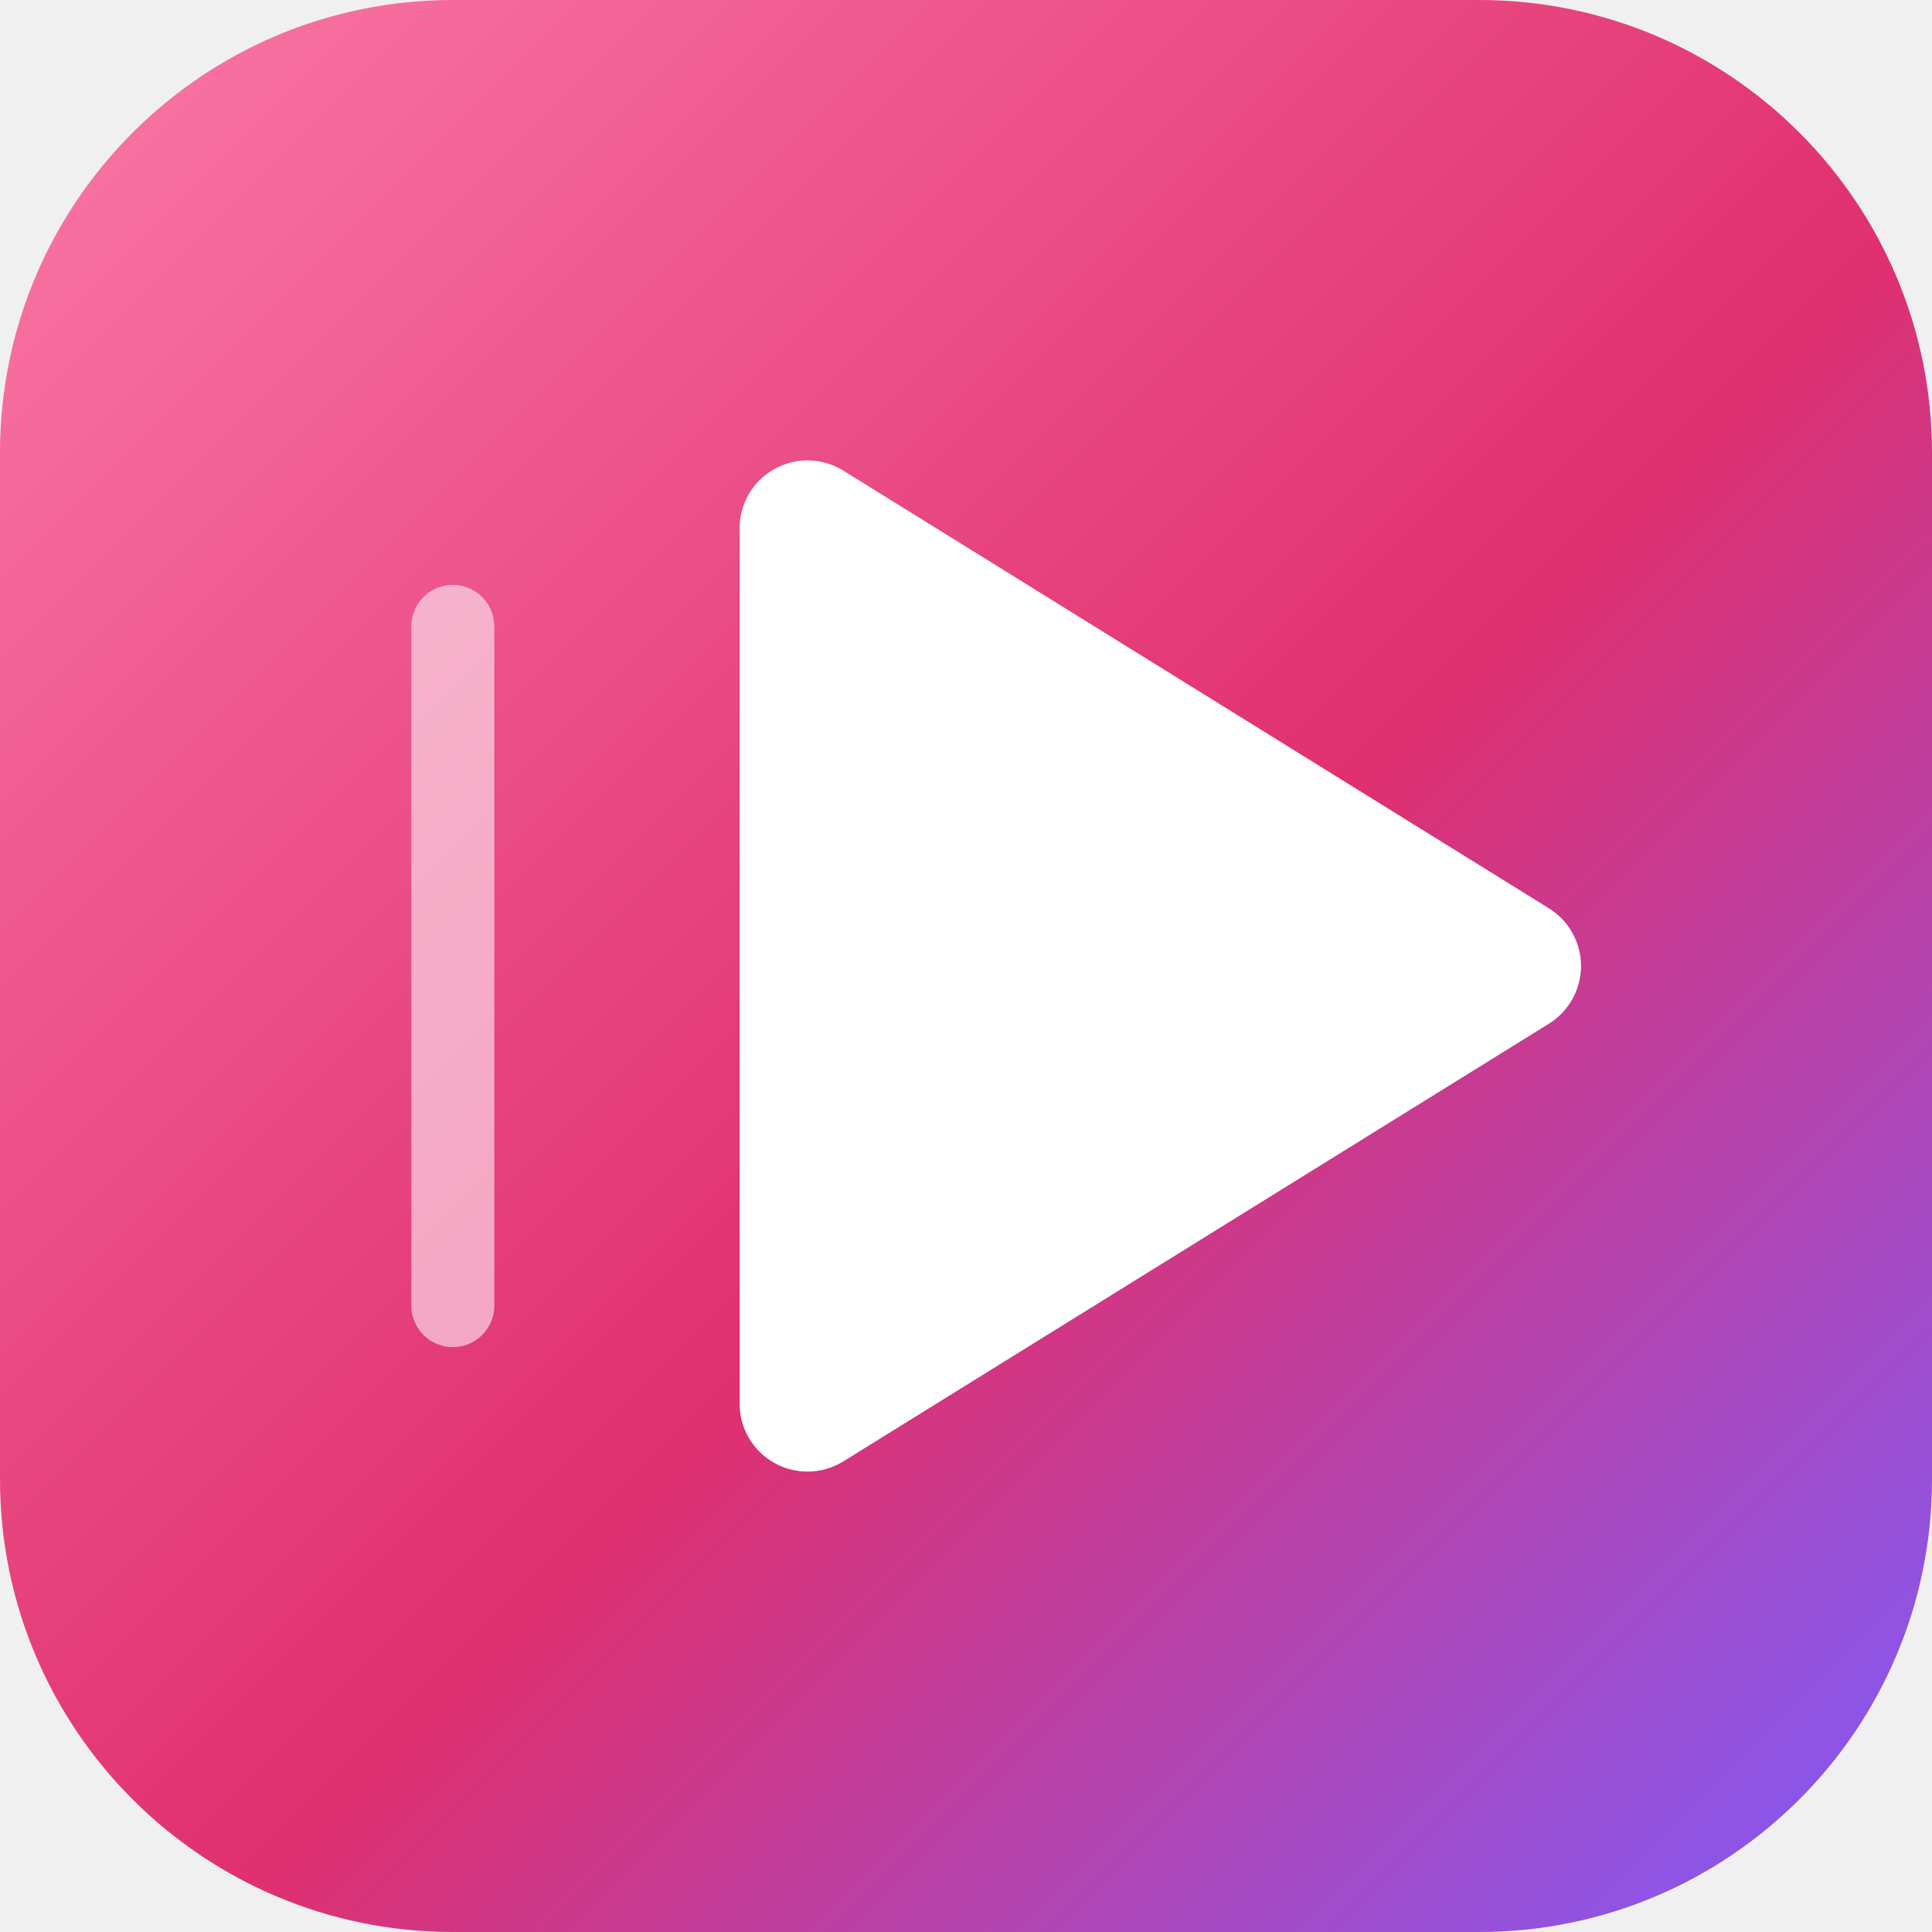
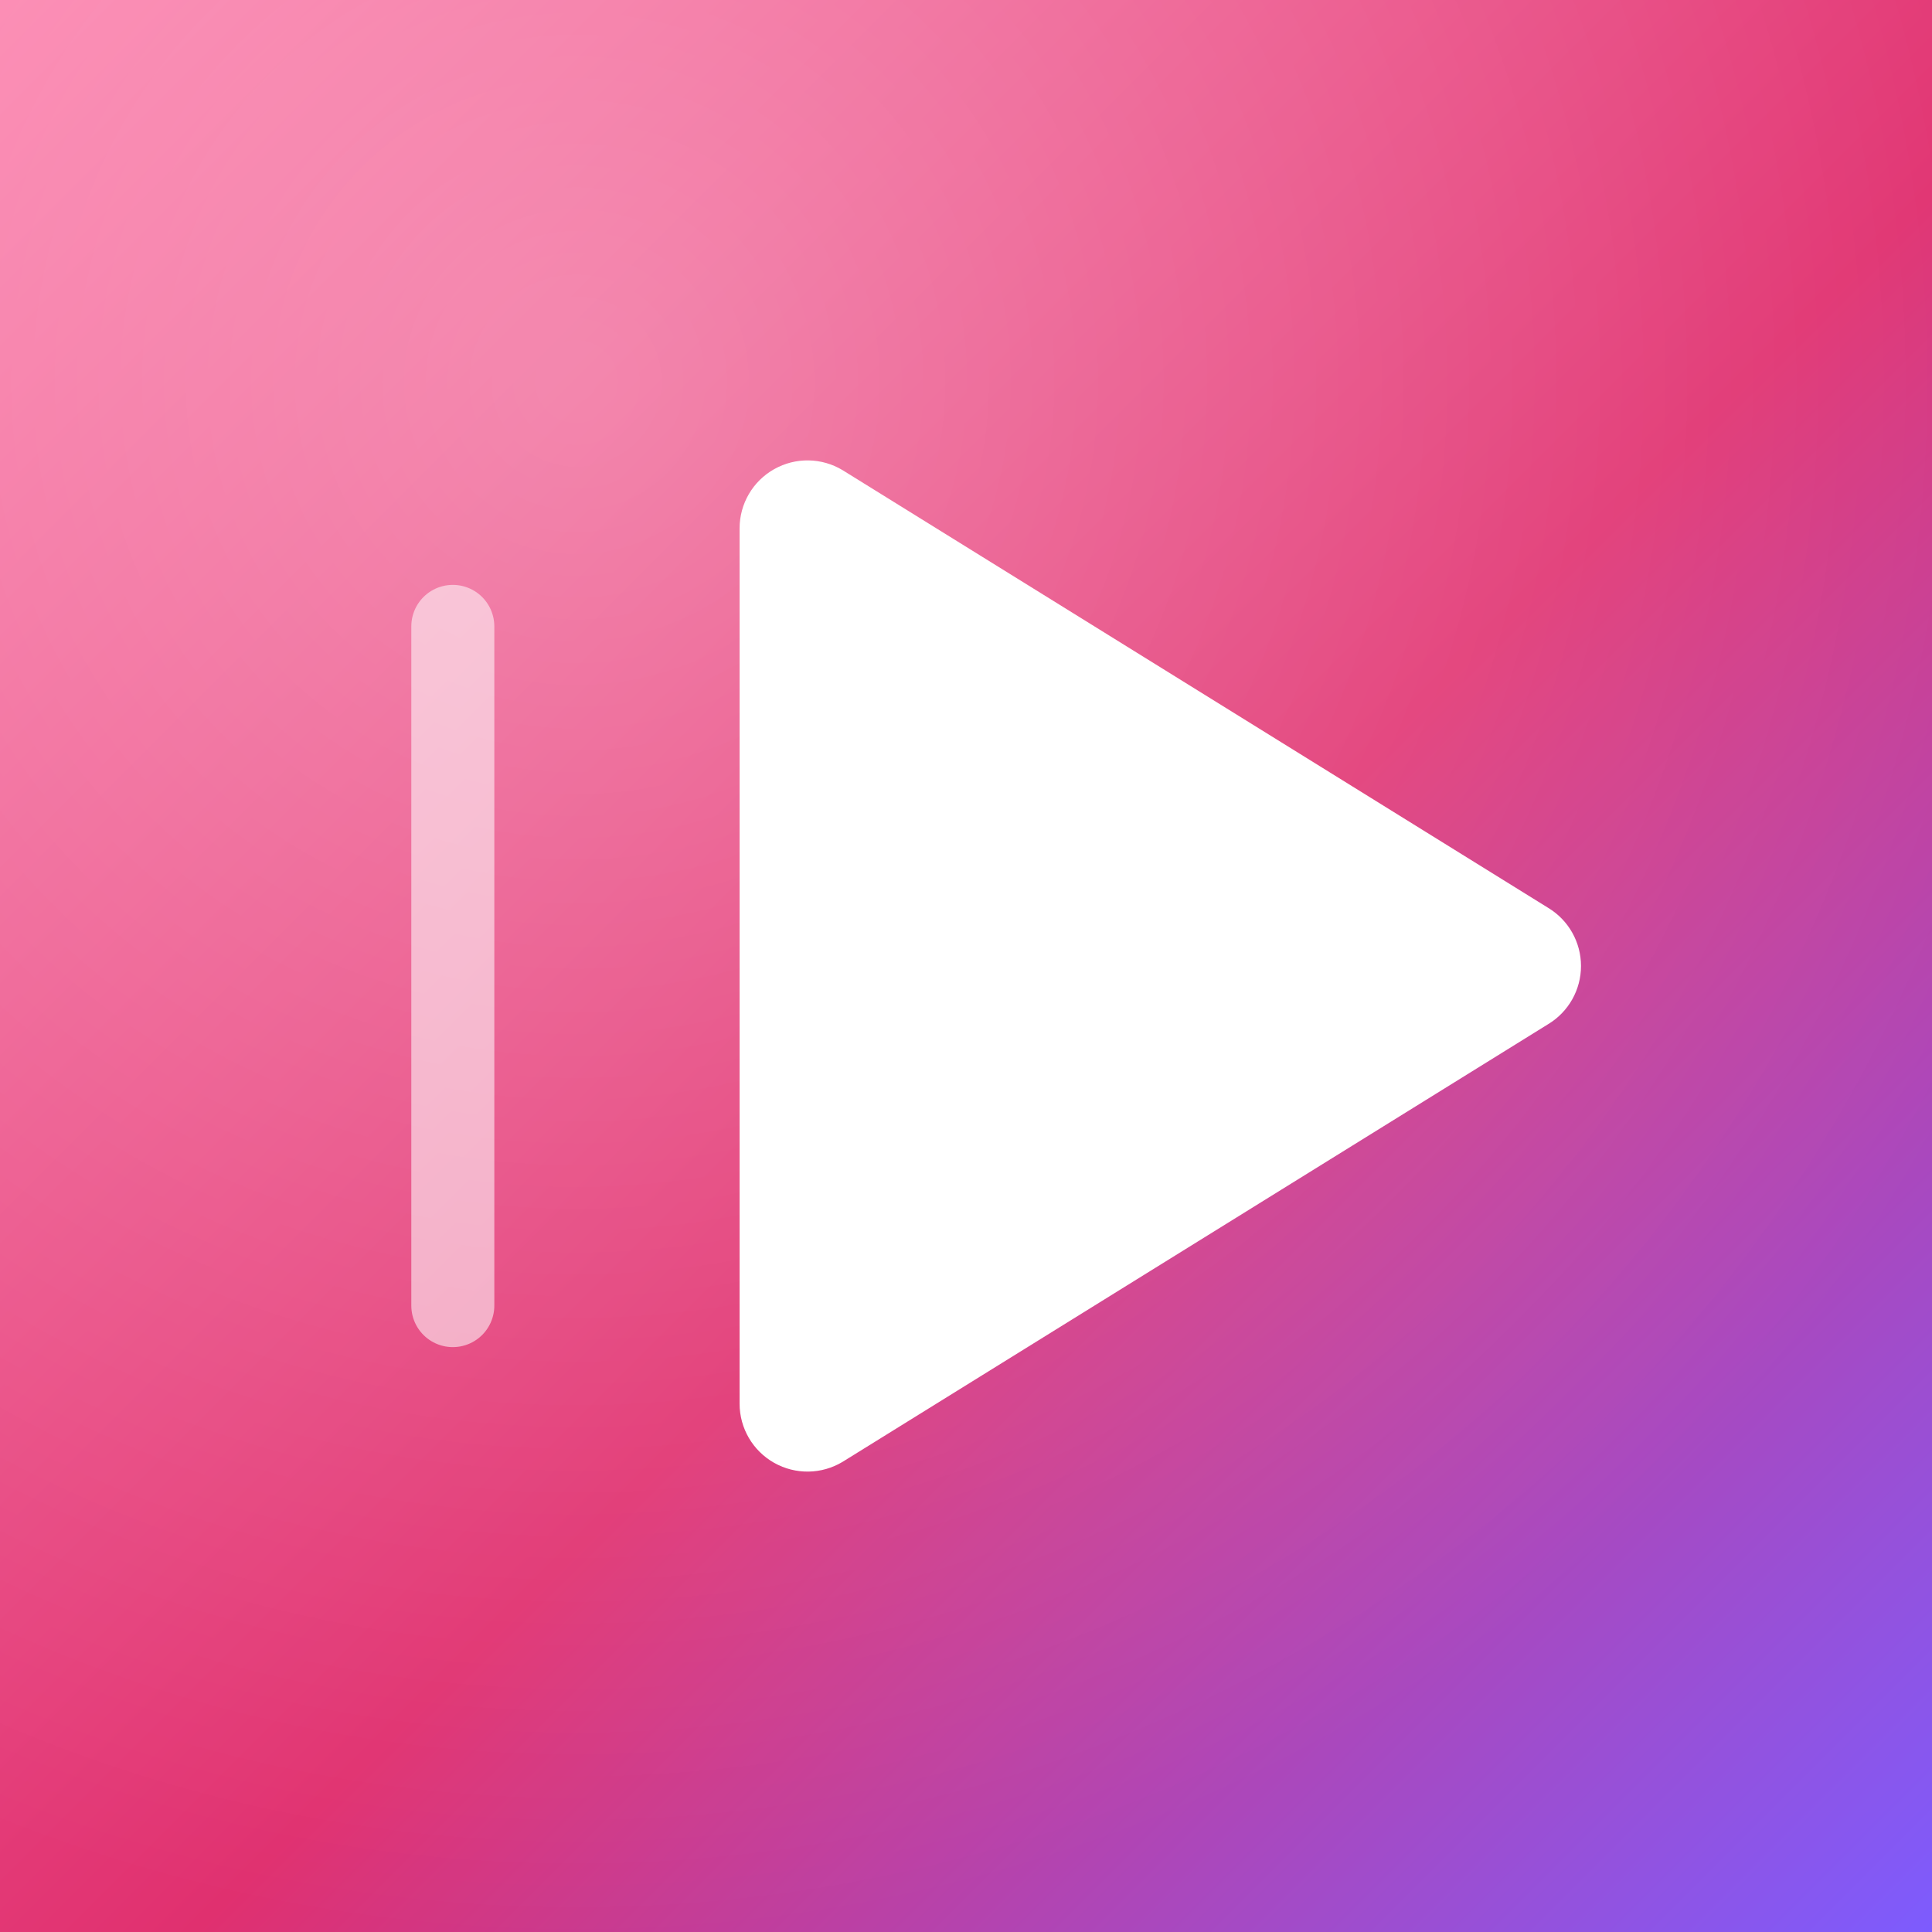
<svg xmlns="http://www.w3.org/2000/svg" viewBox="0 0 512 512">
  <defs>
    <linearGradient id="bg" x1="0" y1="0" x2="1" y2="1">
      <stop offset="0" stop-color="#fb7aa8" />
      <stop offset="0.55" stop-color="#e0306f" />
      <stop offset="1" stop-color="#7c5cff" />
    </linearGradient>
+     <radialGradient id="glow" cx="0.3" cy="0.2" r="0.8">
+       <stop offset="0" stop-color="#ffffff" stop-opacity="0.28" />
+       <stop offset="1" stop-color="#ffffff" stop-opacity="0" />
+     </radialGradient>
  </defs>
-   <rect width="512" height="512" rx="120" fill="url(#bg)" />
+   <rect width="512" height="512" fill="url(#bg)" />
+   <rect width="512" height="512" fill="url(#glow)" />
  <path d="M196 140 v232 a18 18 0 0 0 27.3 15.4 l187-116 a18 18 0 0 0 0-30.8 l-187-116 A18 18 0 0 0 196 140 Z" fill="#fff" />
  <path d="M120 166 v180" stroke="#fff" stroke-opacity="0.55" stroke-width="22" stroke-linecap="round" />
</svg>
